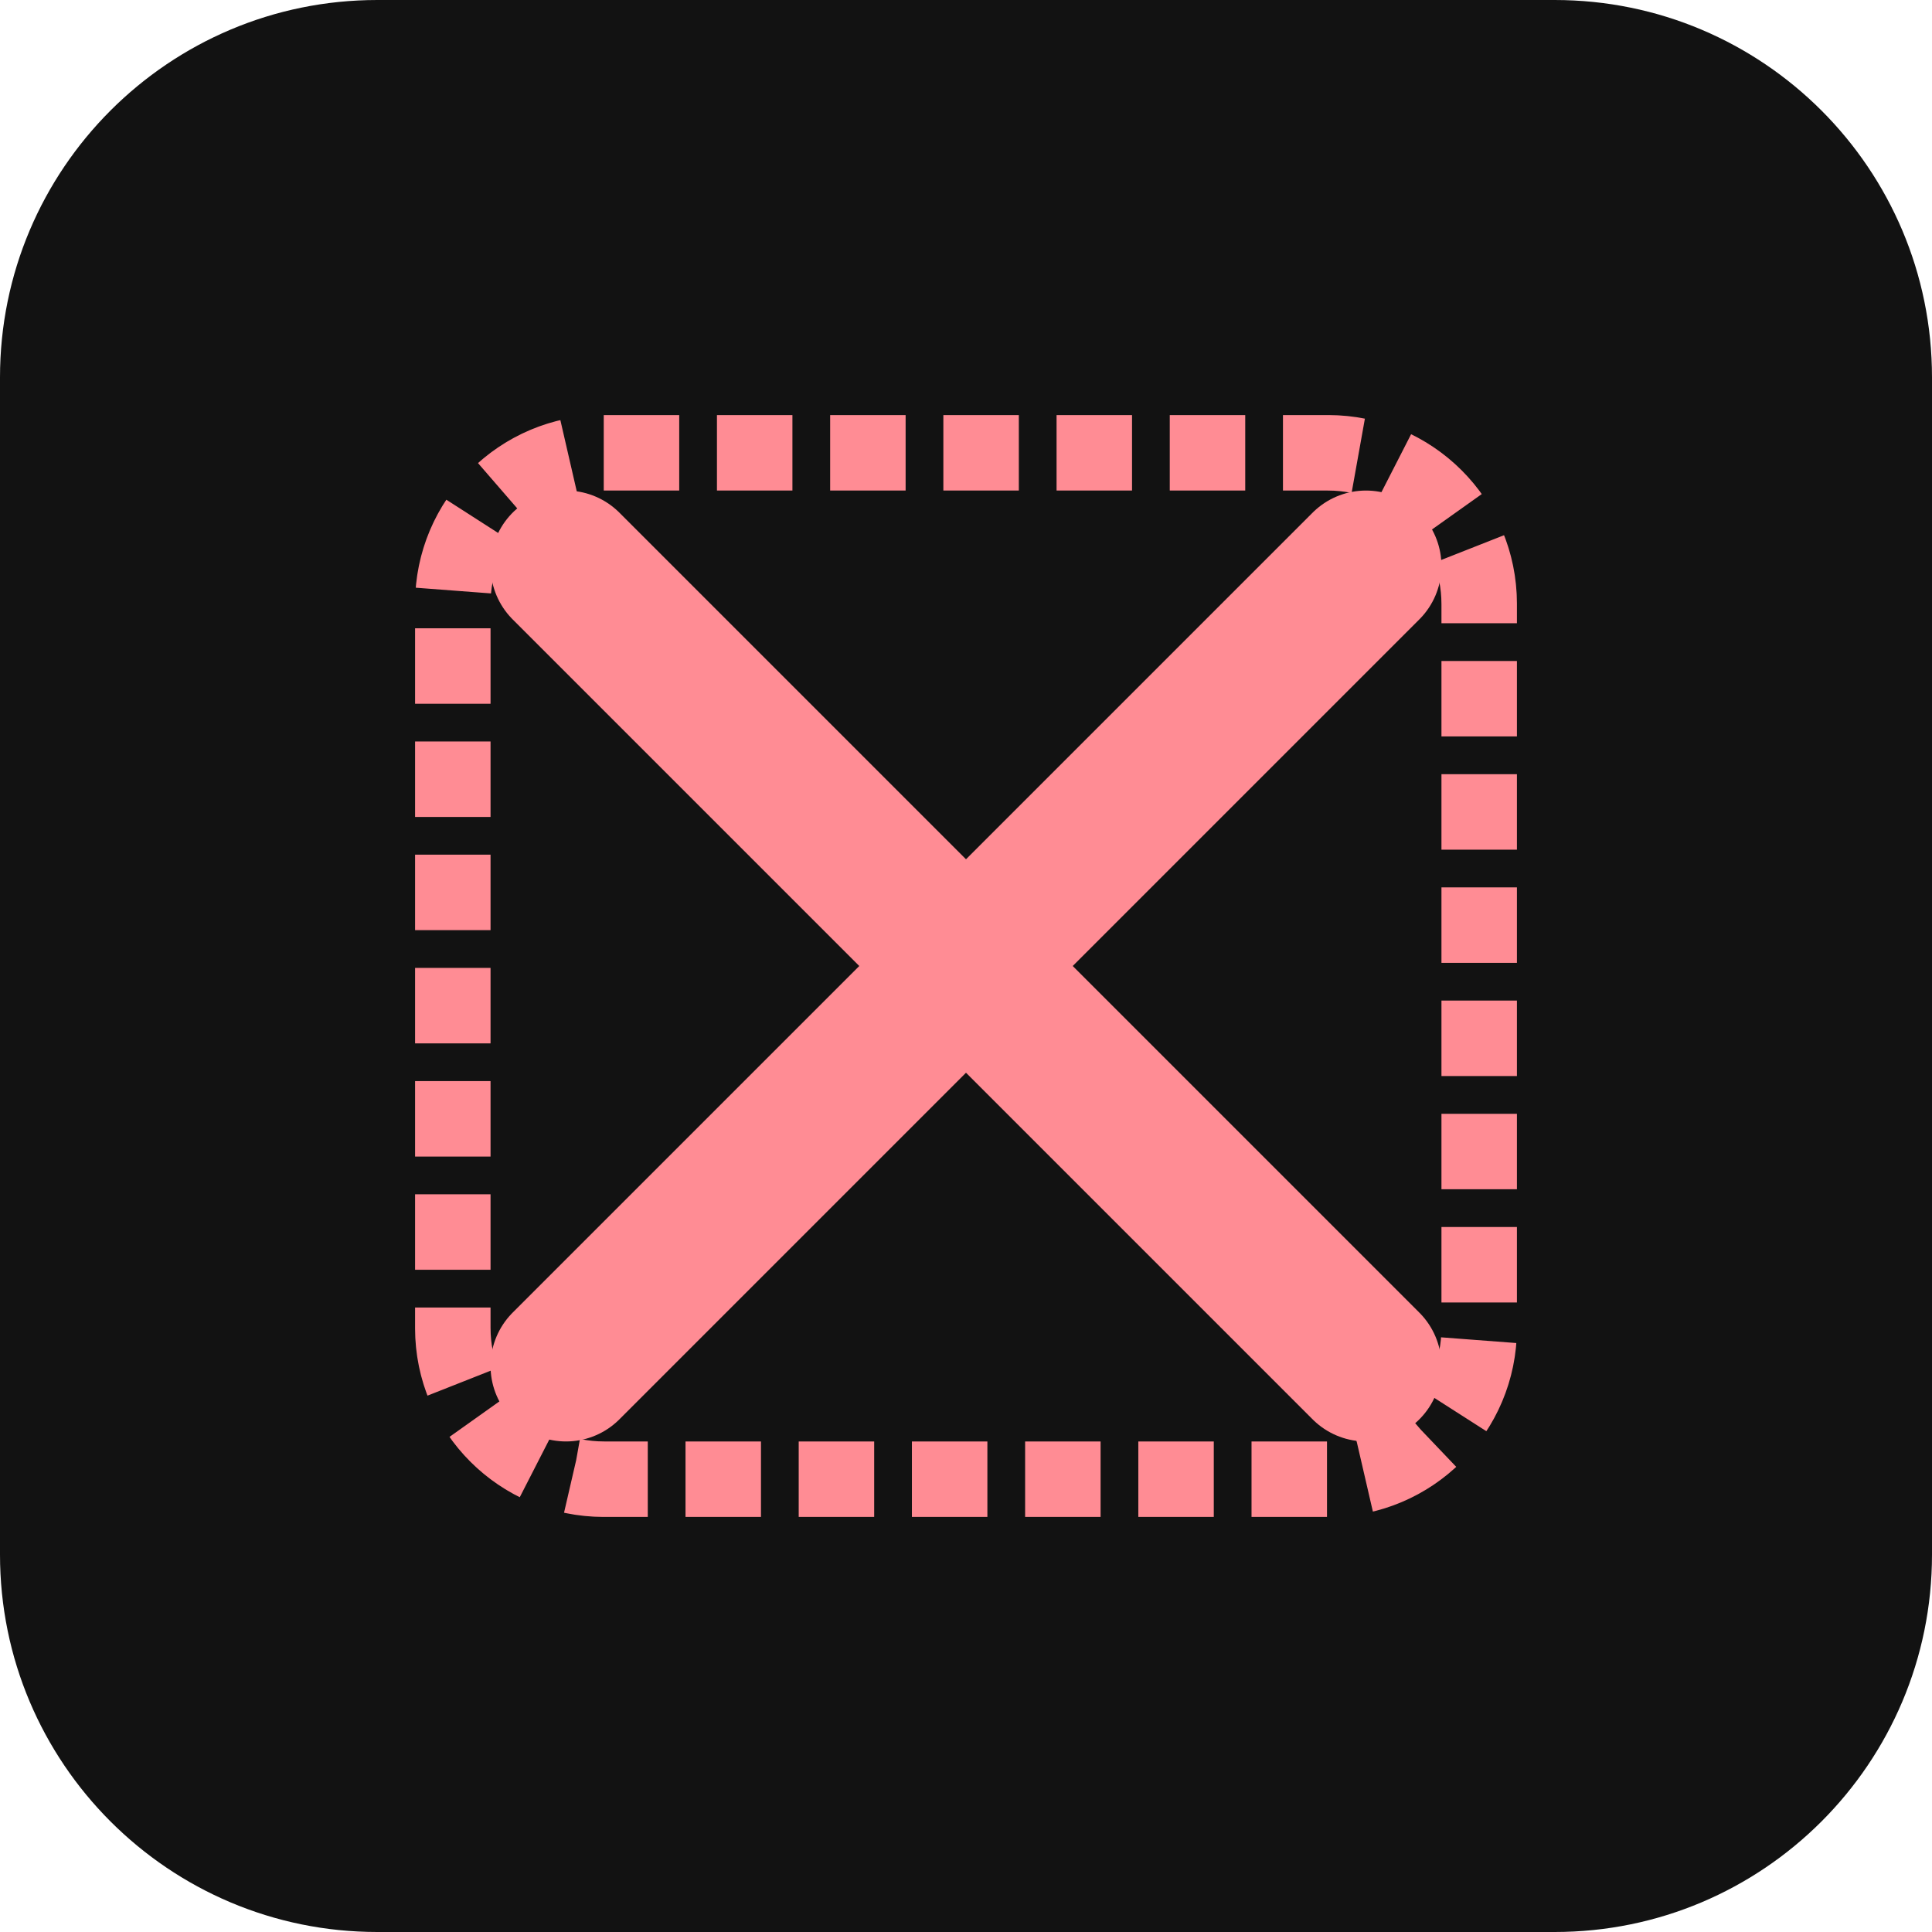
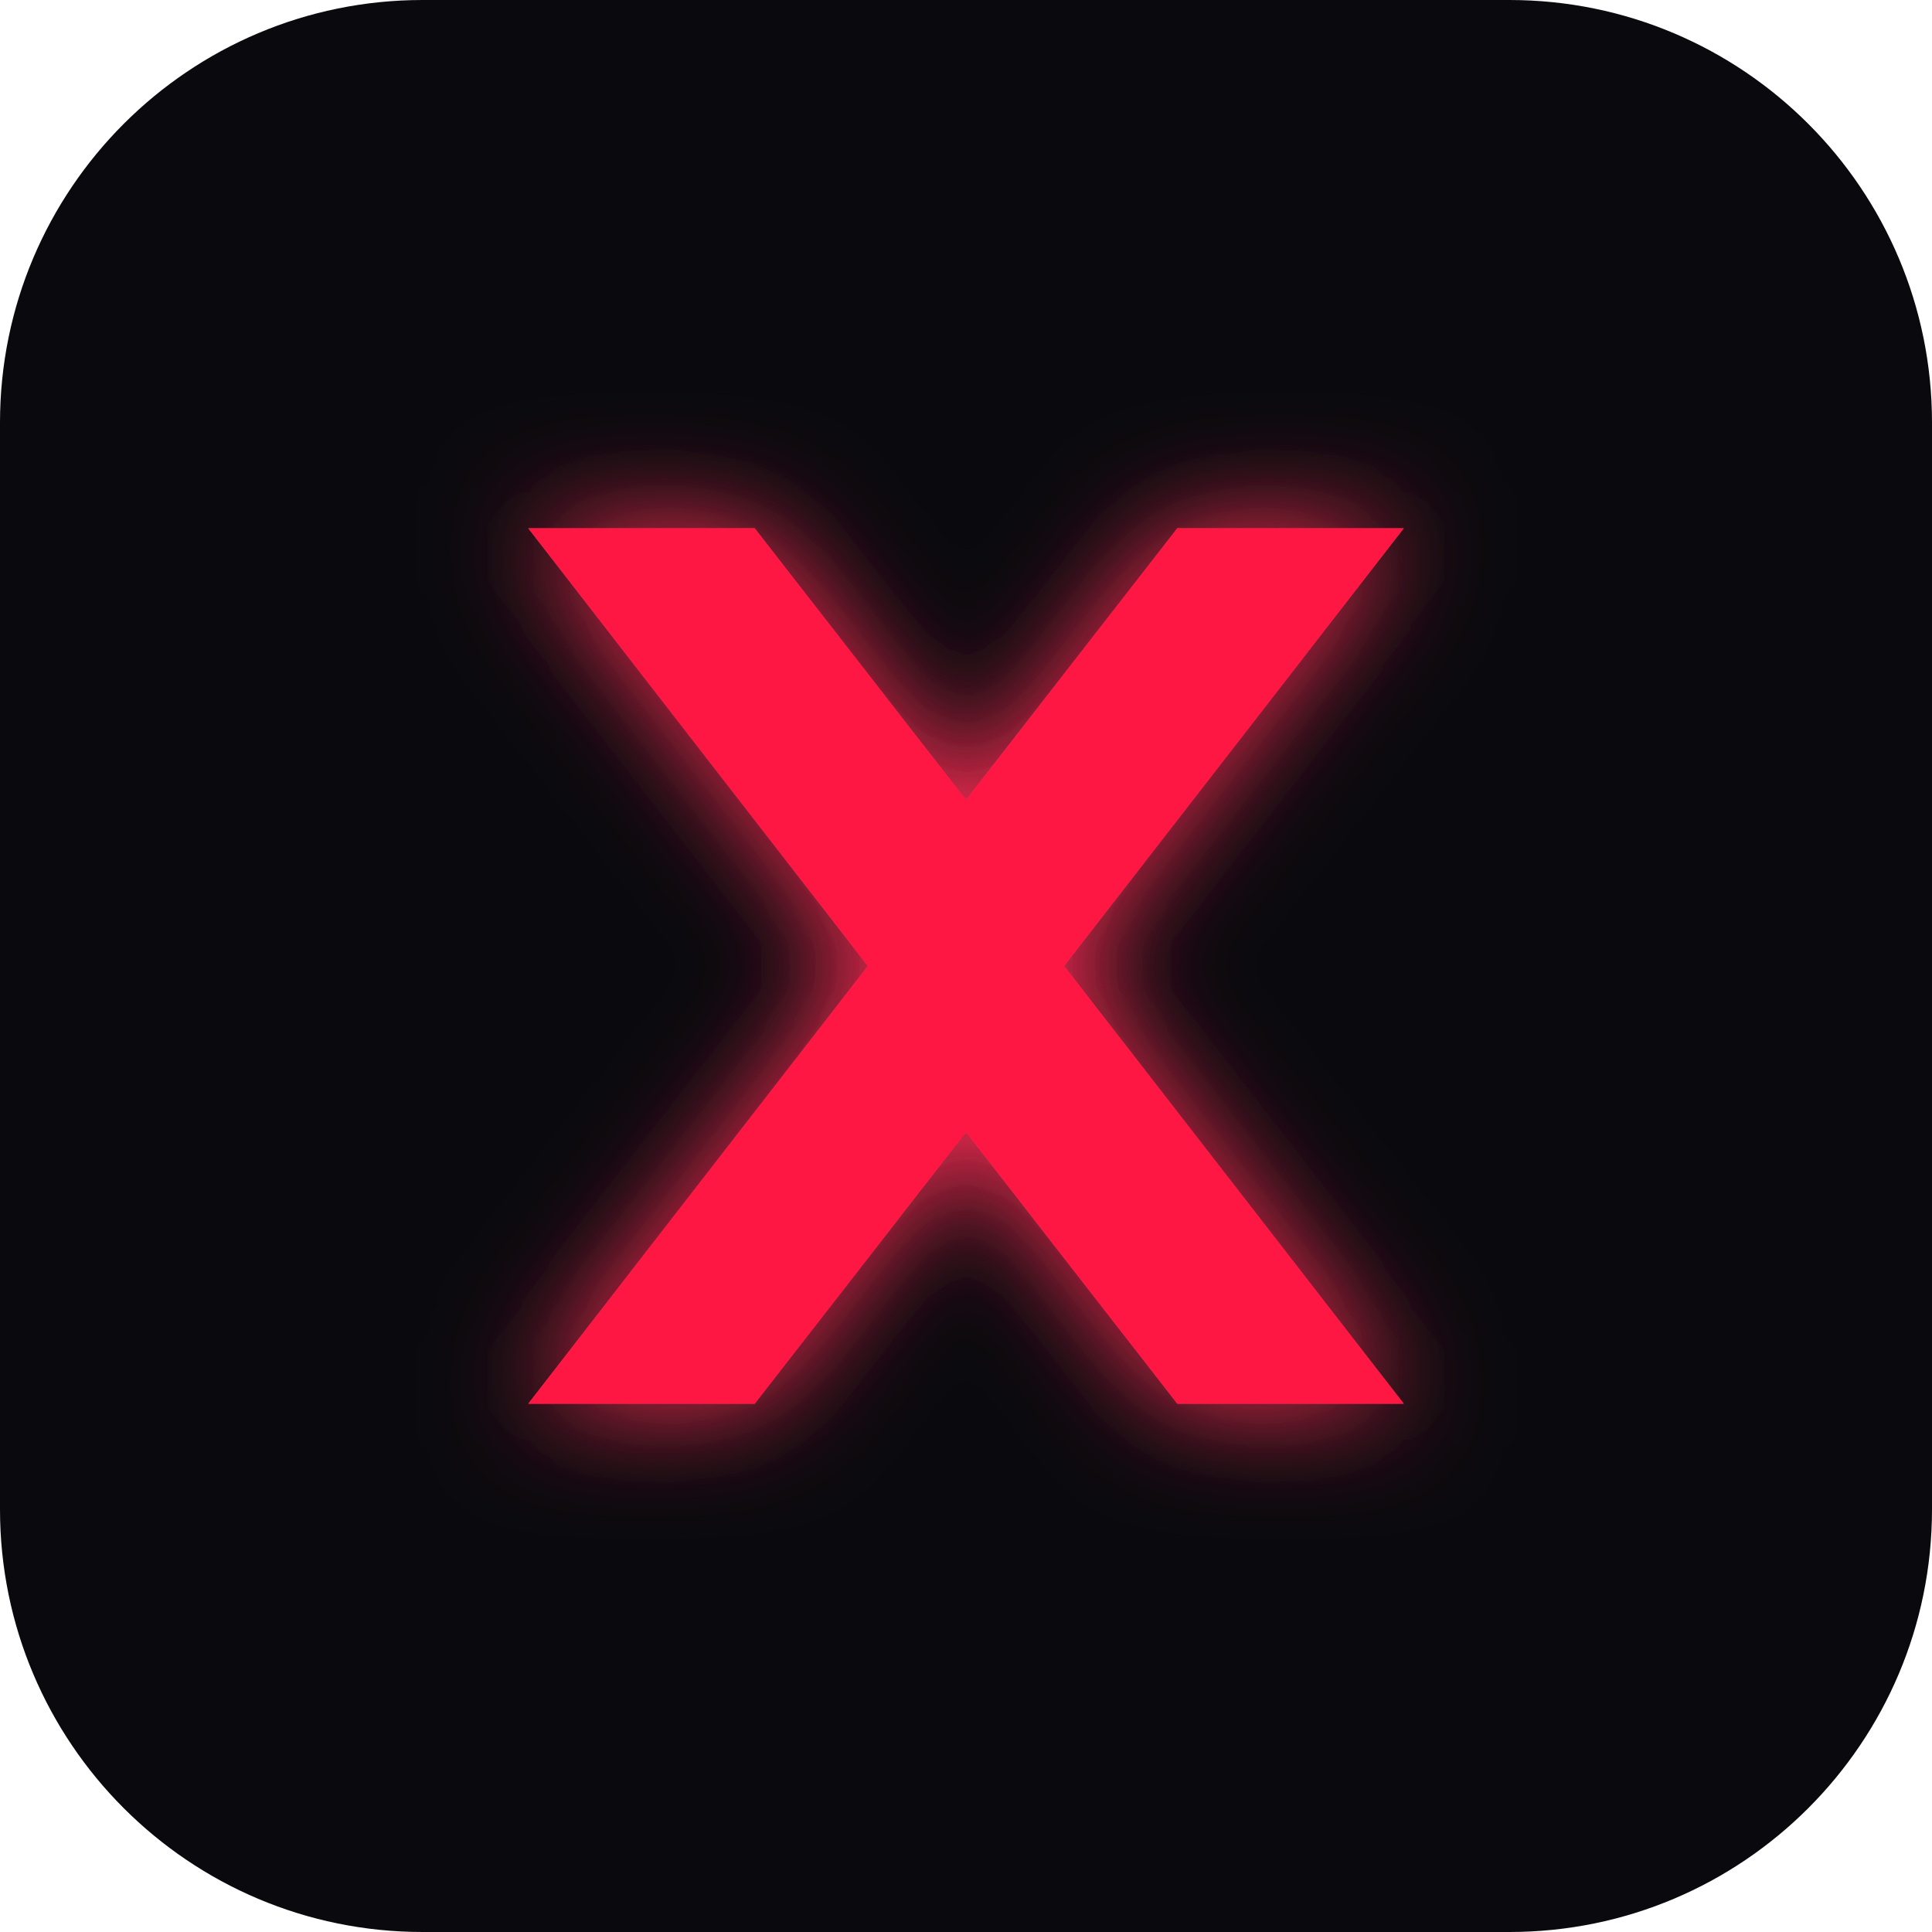
<svg xmlns="http://www.w3.org/2000/svg" width="512" height="512" viewBox="0 0 512 512" fill="none">
-   <rect width="512" height="512" rx="100" fill="#121212" />
-   <path d="M150 150L362 362M150 362L362 150" stroke="#FF8C94" stroke-width="40" stroke-linecap="round" />
-   <rect x="120" y="120" width="272" height="272" rx="40" stroke="#FF8C94" stroke-width="20" stroke-dasharray="20 10" />
+   <defs>
+     <filter id="glow" x="-20%" y="-20%" width="140%" height="140%">
+       <feGaussianBlur stdDeviation="15" result="blur" />
+       <feComposite in="SourceGraphic" in2="blur" operator="over" />
+     </filter>
+   </defs>
+   <rect width="512" height="512" rx="112" fill="#0A0A0E" />
+   <g filter="url(#glow)">
+     <path d="M140 140L230 256L140 372H200L256 300L312 372H372L282 256L372 140H312L256 212L200 140H140Z" fill="#FF2D55" />
+   </g>
+   <path d="M140 140L230 256L140 372H200L256 300L312 372H372L282 256L372 140H312L256 212L200 140H140Z" fill="#FF1744" />
</svg>
